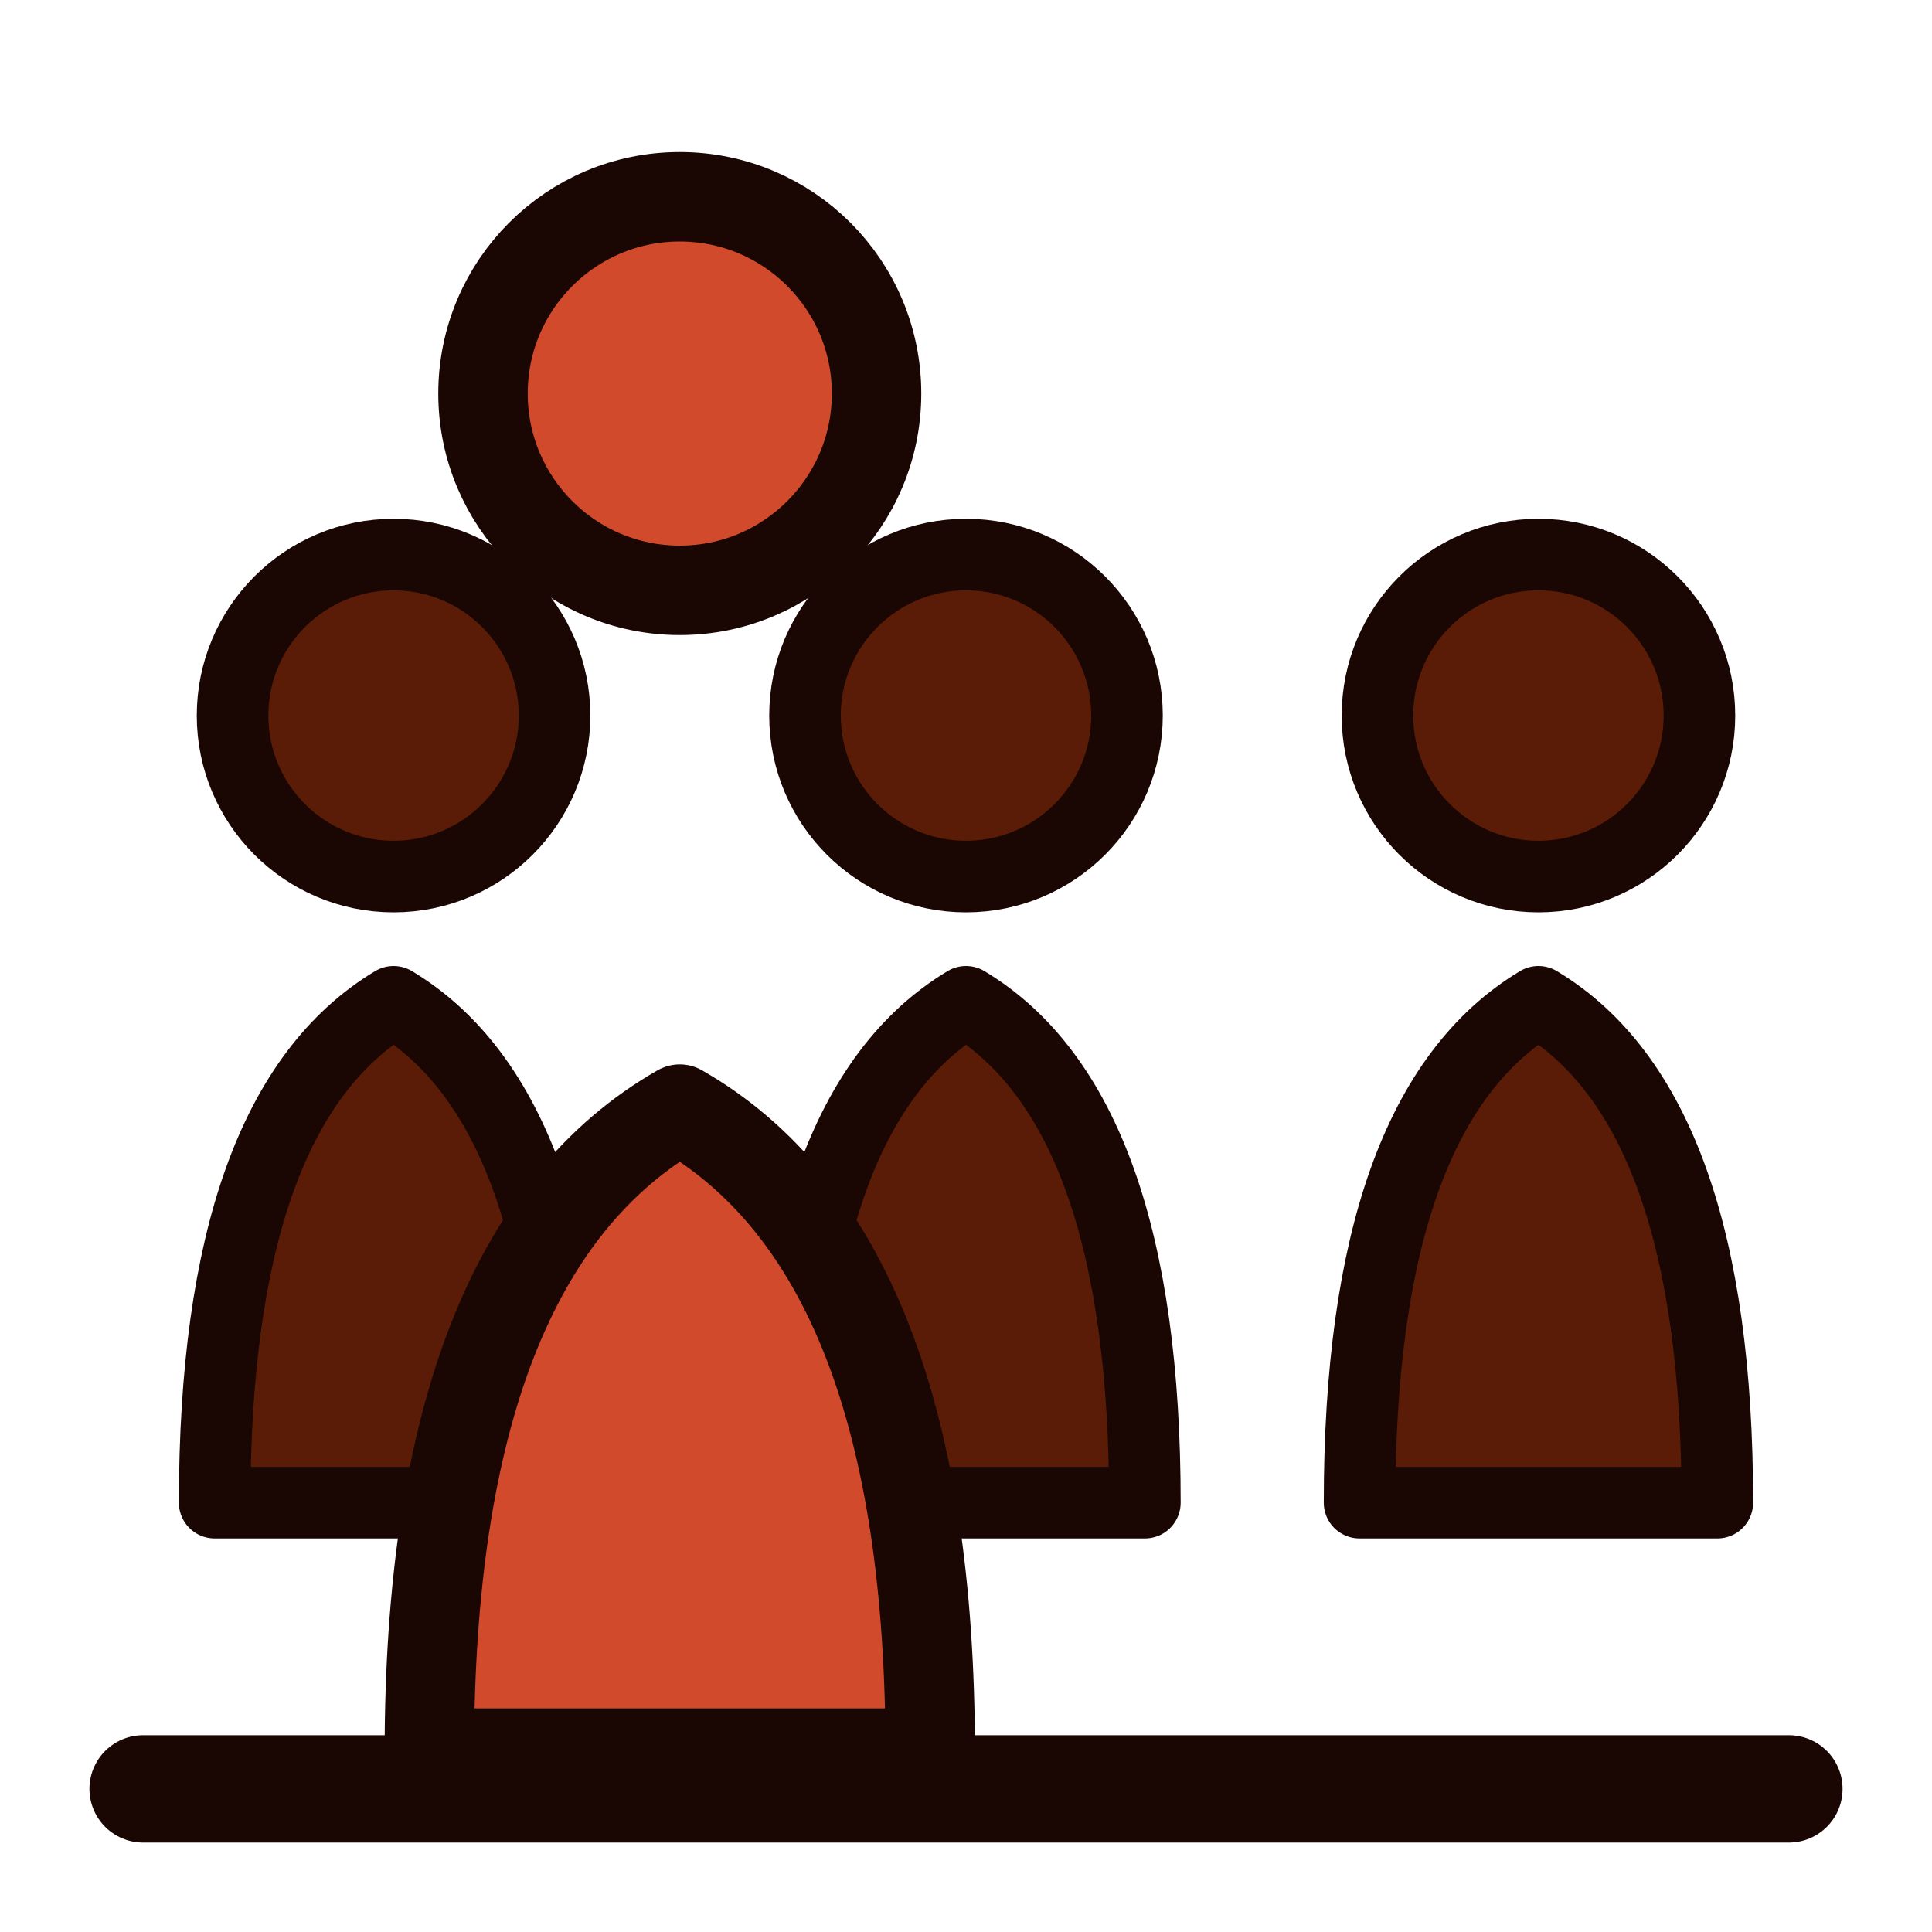
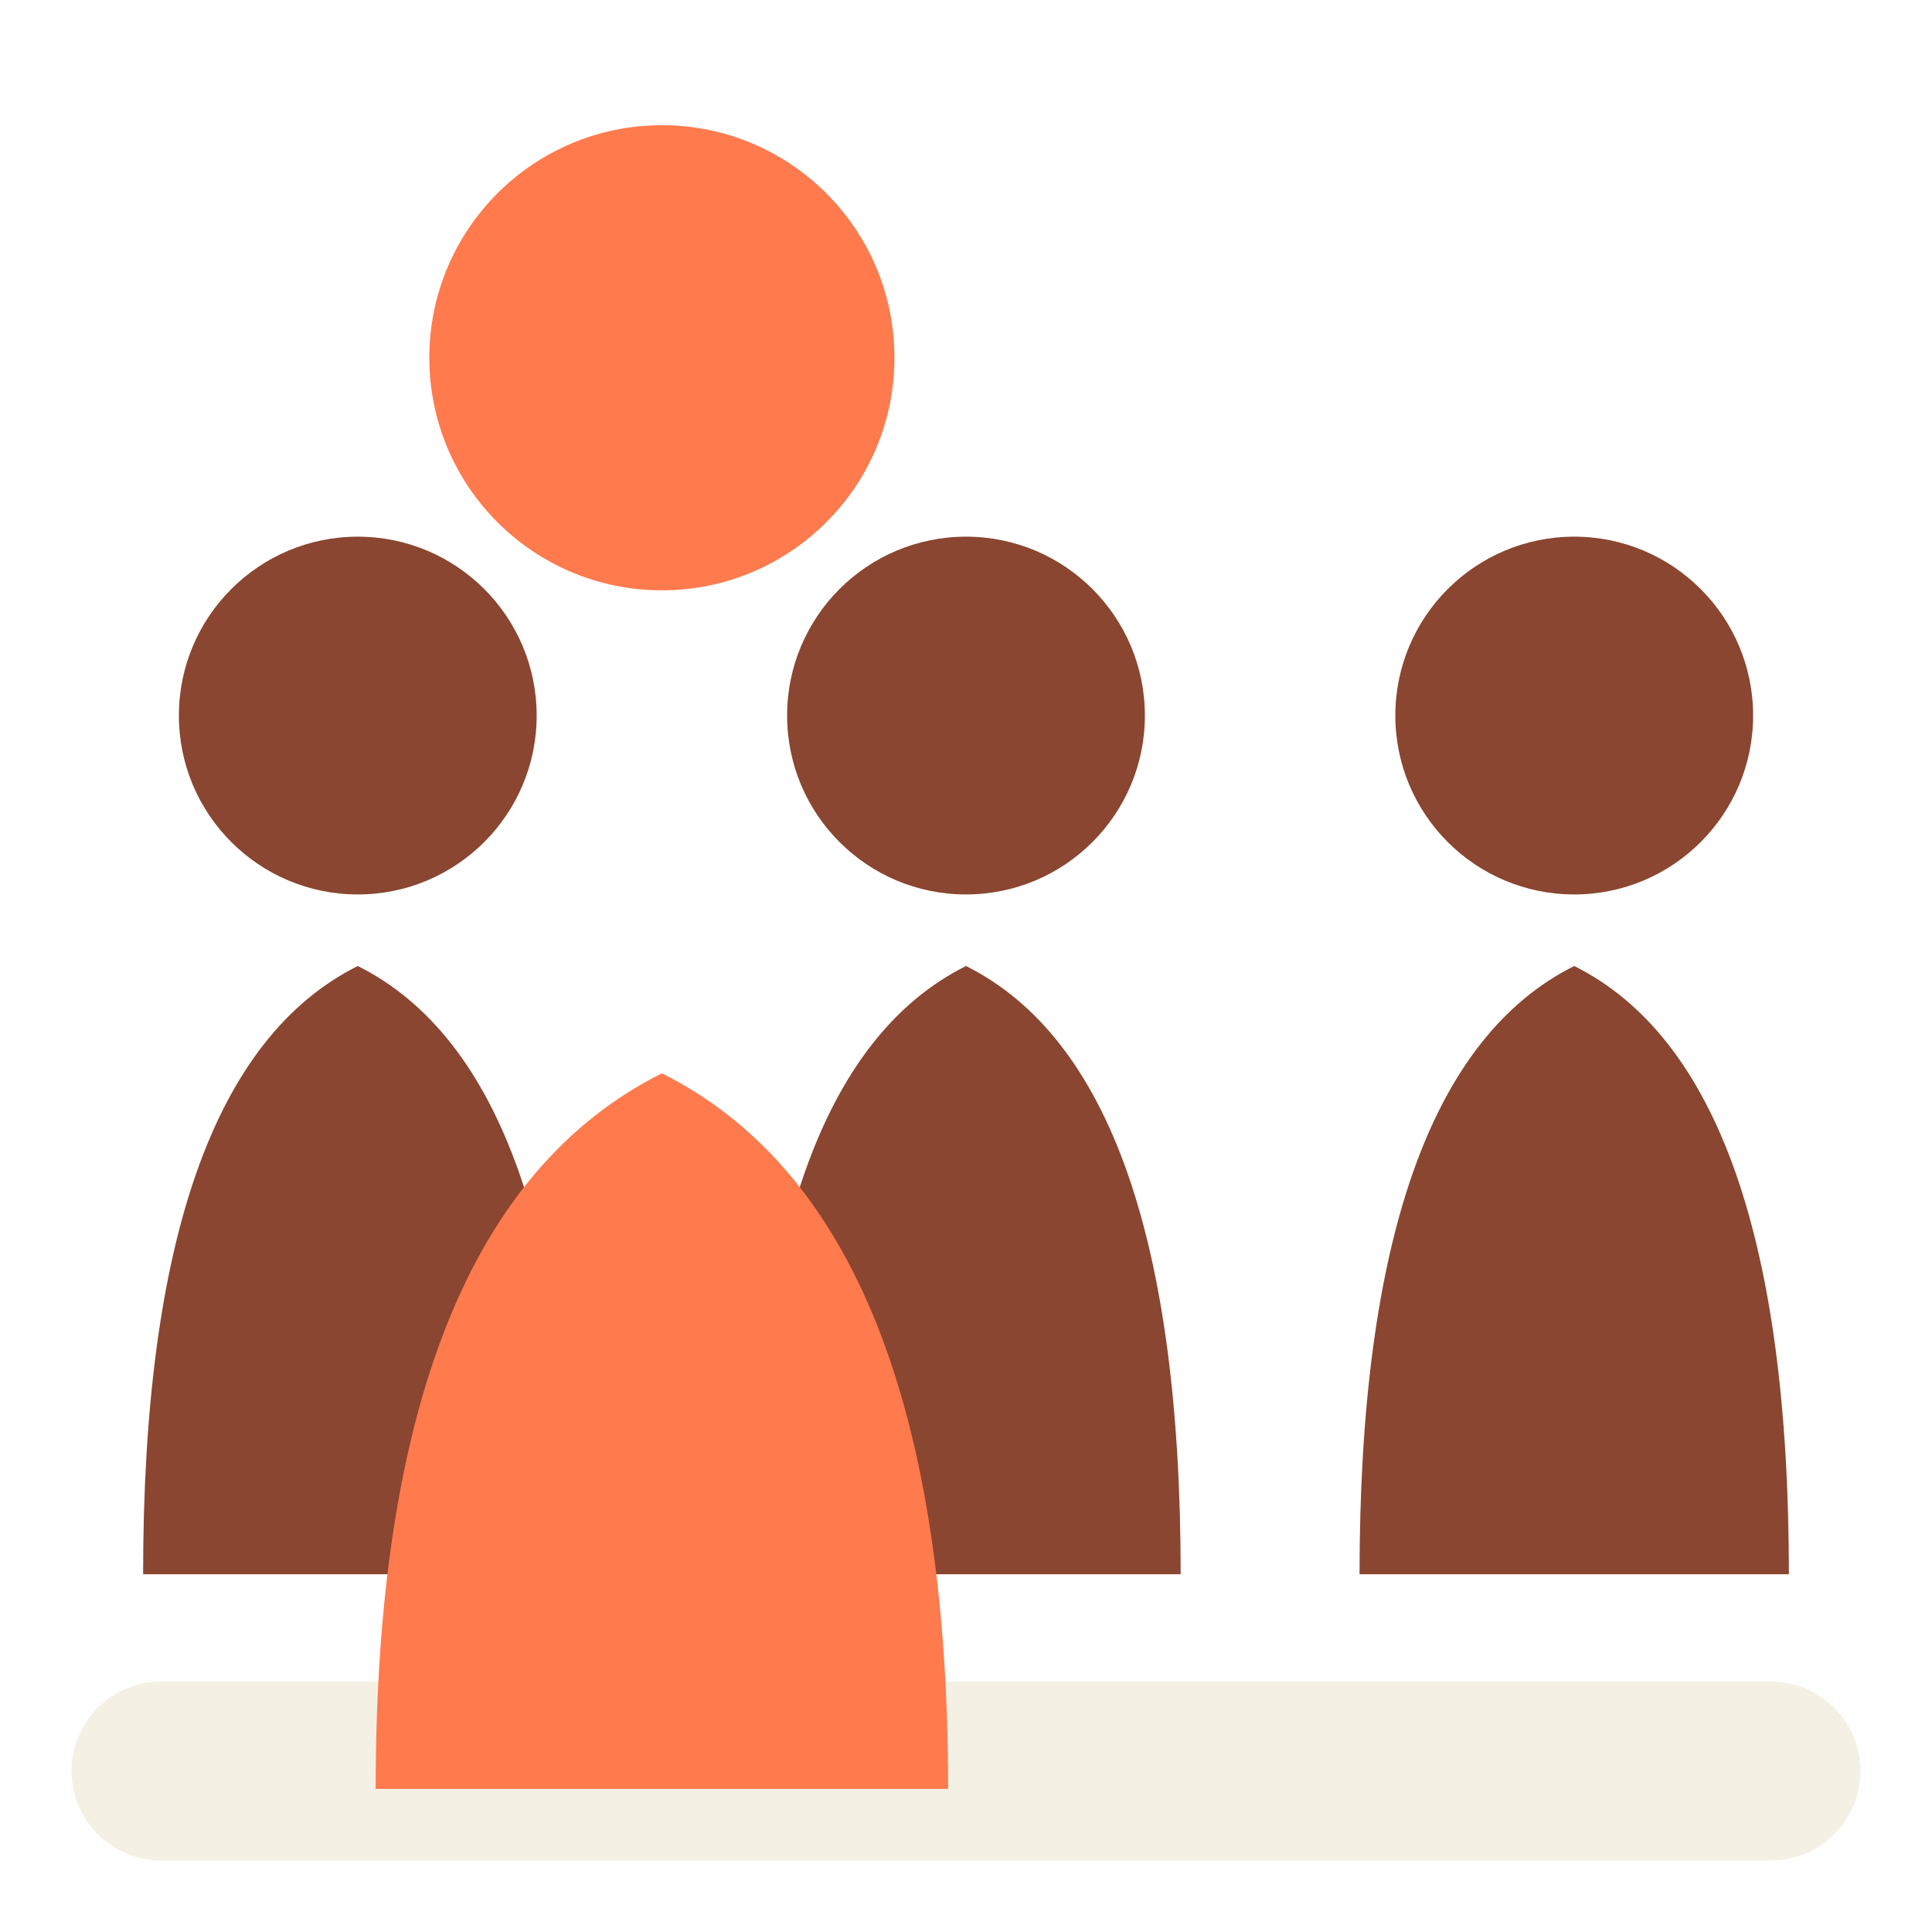
<svg xmlns="http://www.w3.org/2000/svg" viewBox="0 0 108 108" aria-hidden="true">
-   <circle cx="22" cy="40" r="9" fill="#5a1c06" stroke="#1a0602" stroke-width="4" />
-   <path d="M12 84 Q12 62 22 56 Q32 62 32 84 Z" fill="#5a1c06" stroke="#1a0602" stroke-width="4" stroke-linejoin="round" />
-   <circle cx="54" cy="40" r="9" fill="#5a1c06" stroke="#1a0602" stroke-width="4" />
-   <path d="M44 84 Q44 62 54 56 Q64 62 64 84 Z" fill="#5a1c06" stroke="#1a0602" stroke-width="4" stroke-linejoin="round" />
-   <circle cx="86" cy="40" r="9" fill="#5a1c06" stroke="#1a0602" stroke-width="4" />
-   <path d="M76 84 Q76 62 86 56 Q96 62 96 84 Z" fill="#5a1c06" stroke="#1a0602" stroke-width="4" stroke-linejoin="round" />
-   <circle cx="38" cy="22" r="11" fill="#d24a2c" stroke="#1a0602" stroke-width="5" />
-   <path d="M24 98 Q24 70 38 62 Q52 70 52 98 Z" fill="#d24a2c" stroke="#1a0602" stroke-width="5" stroke-linejoin="round" />
-   <path d="M8 100 H100" stroke="#1a0602" stroke-width="6" stroke-linecap="round" />
+   <g fill="#8a4630">
+     <circle cx="20" cy="40" r="10" />
+     <path d="M8 88 Q8 60 20 54 Q32 60 32 88 Z" />
+     <circle cx="54" cy="40" r="10" />
+     <path d="M42 88 Q42 60 54 54 Q66 60 66 88 Z" />
+     <circle cx="88" cy="40" r="10" />
+     <path d="M76 88 Q76 60 88 54 Q100 60 100 88 Z" />
+   </g>
+   <rect x="4" y="94" width="100" height="10" rx="5" fill="#f4f0e4" />
+   <circle cx="37" cy="20" r="13" fill="#ff7a4d" />
+   <path d="M21 100 Q21 68 37 60 Q53 68 53 100 Z" fill="#ff7a4d" />
</svg>
